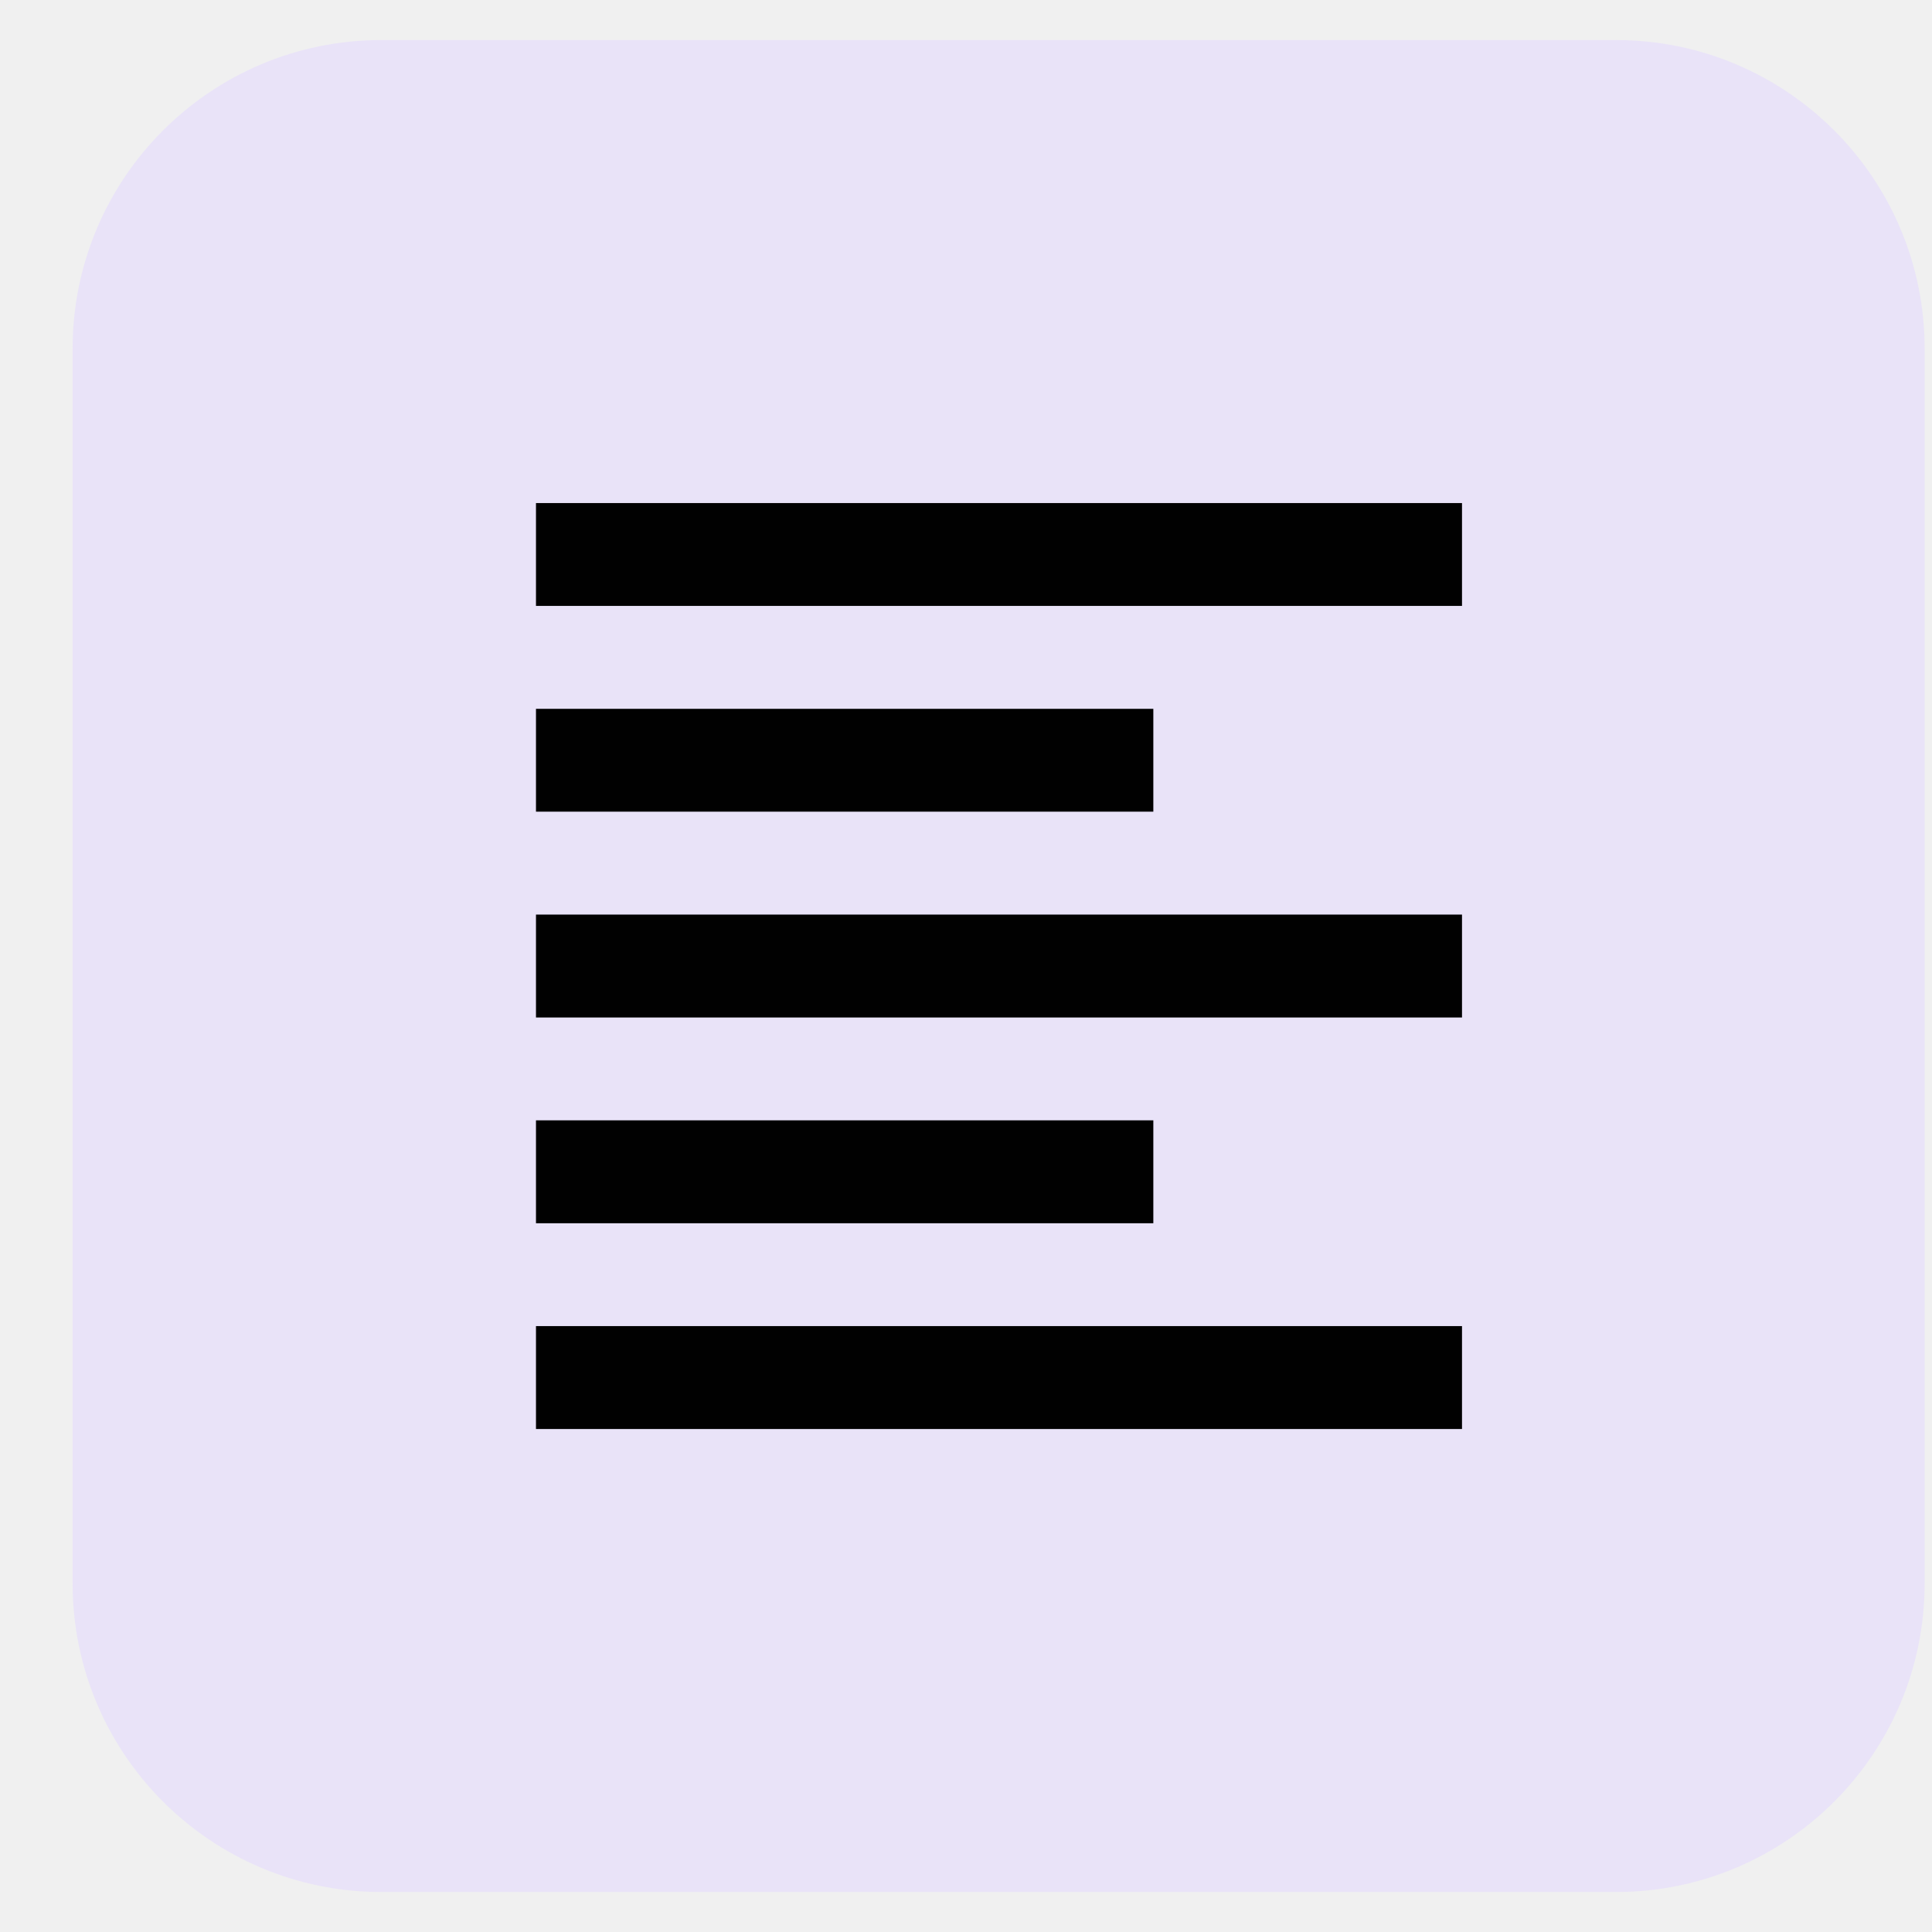
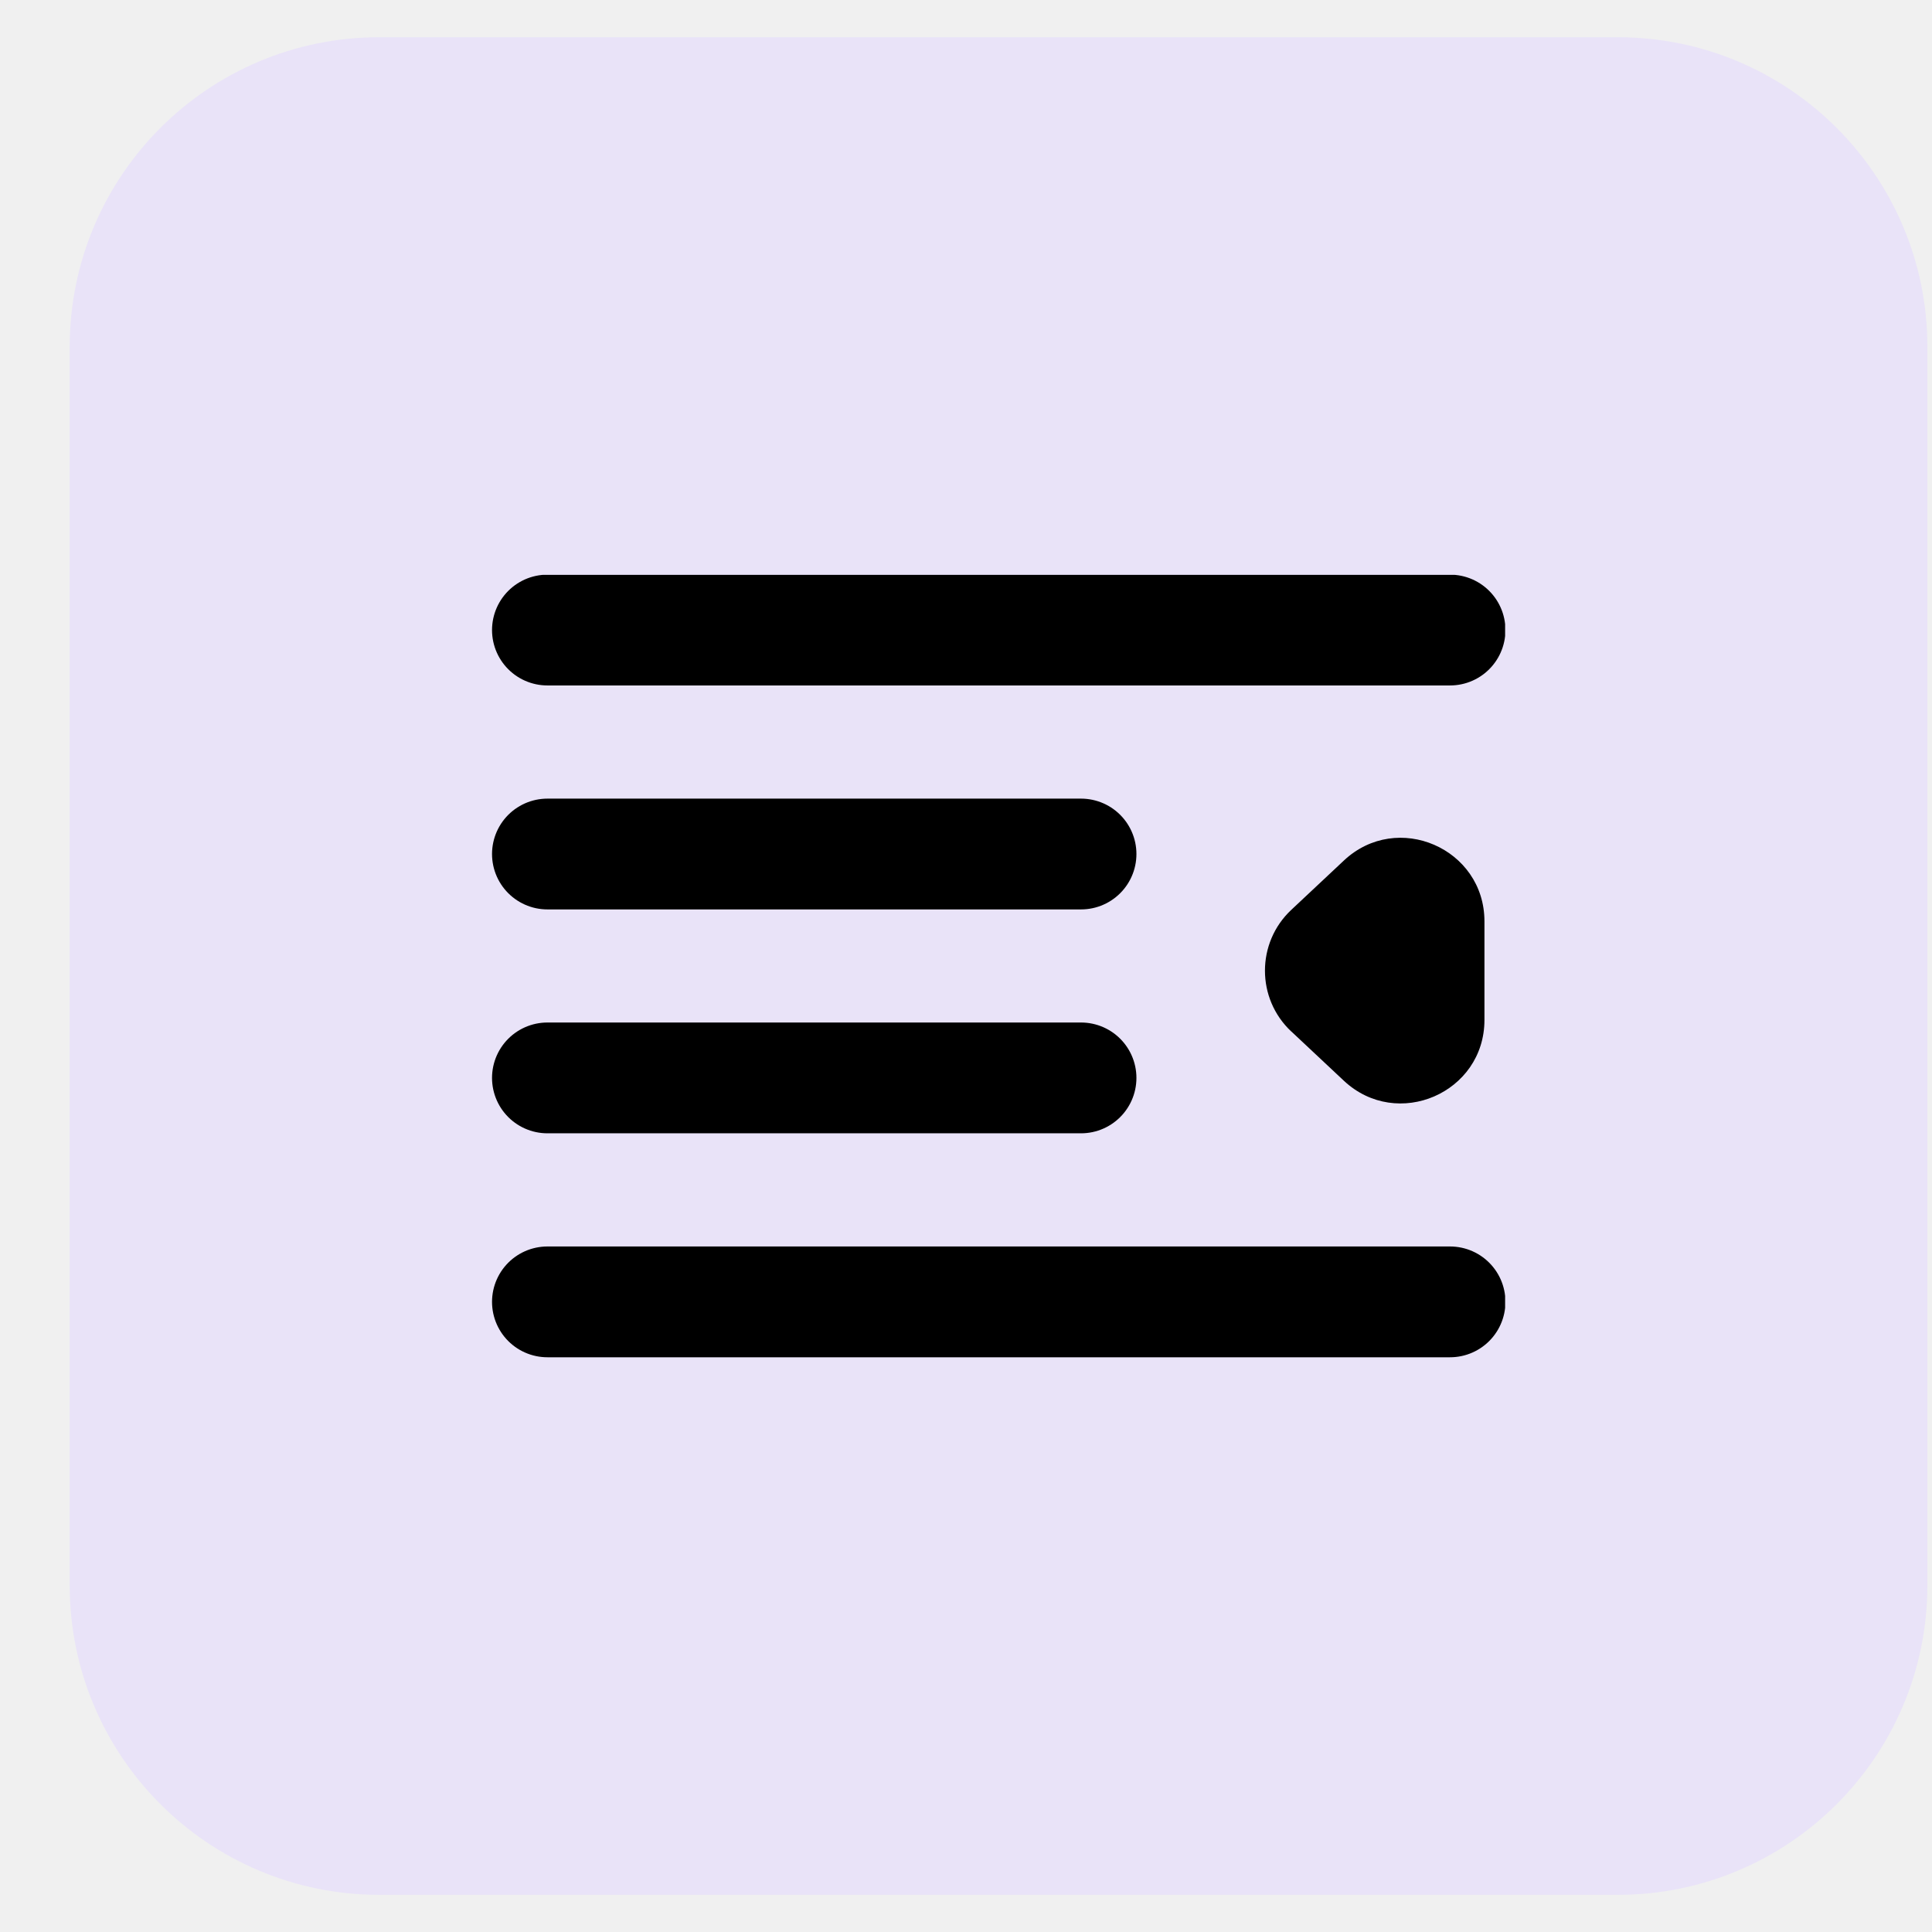
<svg xmlns="http://www.w3.org/2000/svg" width="26" height="26" viewBox="0 0 26 26" fill="none">
-   <rect x="0.977" y="0.539" width="24.924" height="24.923" rx="4.154" fill="#E9E3F8" />
+   <rect x="0.938" y="0.501" width="25" height="24.999" rx="4.167" fill="#E9E3F8" />
  <mask id="mask0_1198_31039" style="mask-type:alpha" maskUnits="userSpaceOnUse" x="5" y="4" width="17" height="18">
-     <rect x="5.131" y="4.693" width="16.616" height="16.615" fill="#D9D9D9" />
+     <rect x="5.104" y="4.668" width="16.667" height="16.666" fill="#D9D9D9" />
  </mask>
  <g mask="url(#mask0_1198_31039)">
-     <path d="M7.213 19.231V17.846H19.675V19.231H7.213ZM7.213 16.462V15.077H15.521V16.462H7.213ZM7.213 13.693V12.308H19.675V13.693H7.213ZM7.213 10.923V9.539H15.521V10.923H7.213ZM7.213 8.154V6.77H19.675V8.154H7.213Z" fill="#010101" />
+ </g>
+   <g clip-path="url(#clip0_1198_31039)">
+     <path d="M7.367 8.479H19.514" stroke="black" stroke-width="1.491" stroke-linecap="round" stroke-linejoin="round" />
+     <path d="M7.367 17.52H19.514" stroke="black" stroke-width="1.491" stroke-linecap="round" stroke-linejoin="round" />
+     <path d="M7.367 11.493H14.548" stroke="black" stroke-width="1.491" stroke-linecap="round" stroke-linejoin="round" />
+     <path d="M7.367 14.506H14.548" stroke="black" stroke-width="1.491" stroke-linecap="round" stroke-linejoin="round" />
+     <path d="M17.378 13.881L18.085 14.544C18.803 15.216 19.977 14.708 19.977 13.726V12.399C19.977 11.417 18.803 10.907 18.085 11.581L17.378 12.244C16.905 12.687 16.905 13.439 17.378 13.882V13.881Z" fill="black" />
  </g>
+   <defs>
+     <clipPath id="clip0_1198_31039">
+       <rect width="13.638" height="10.53" fill="white" transform="translate(6.61719 7.73633)" />
+     </clipPath>
+   </defs>
</svg>
